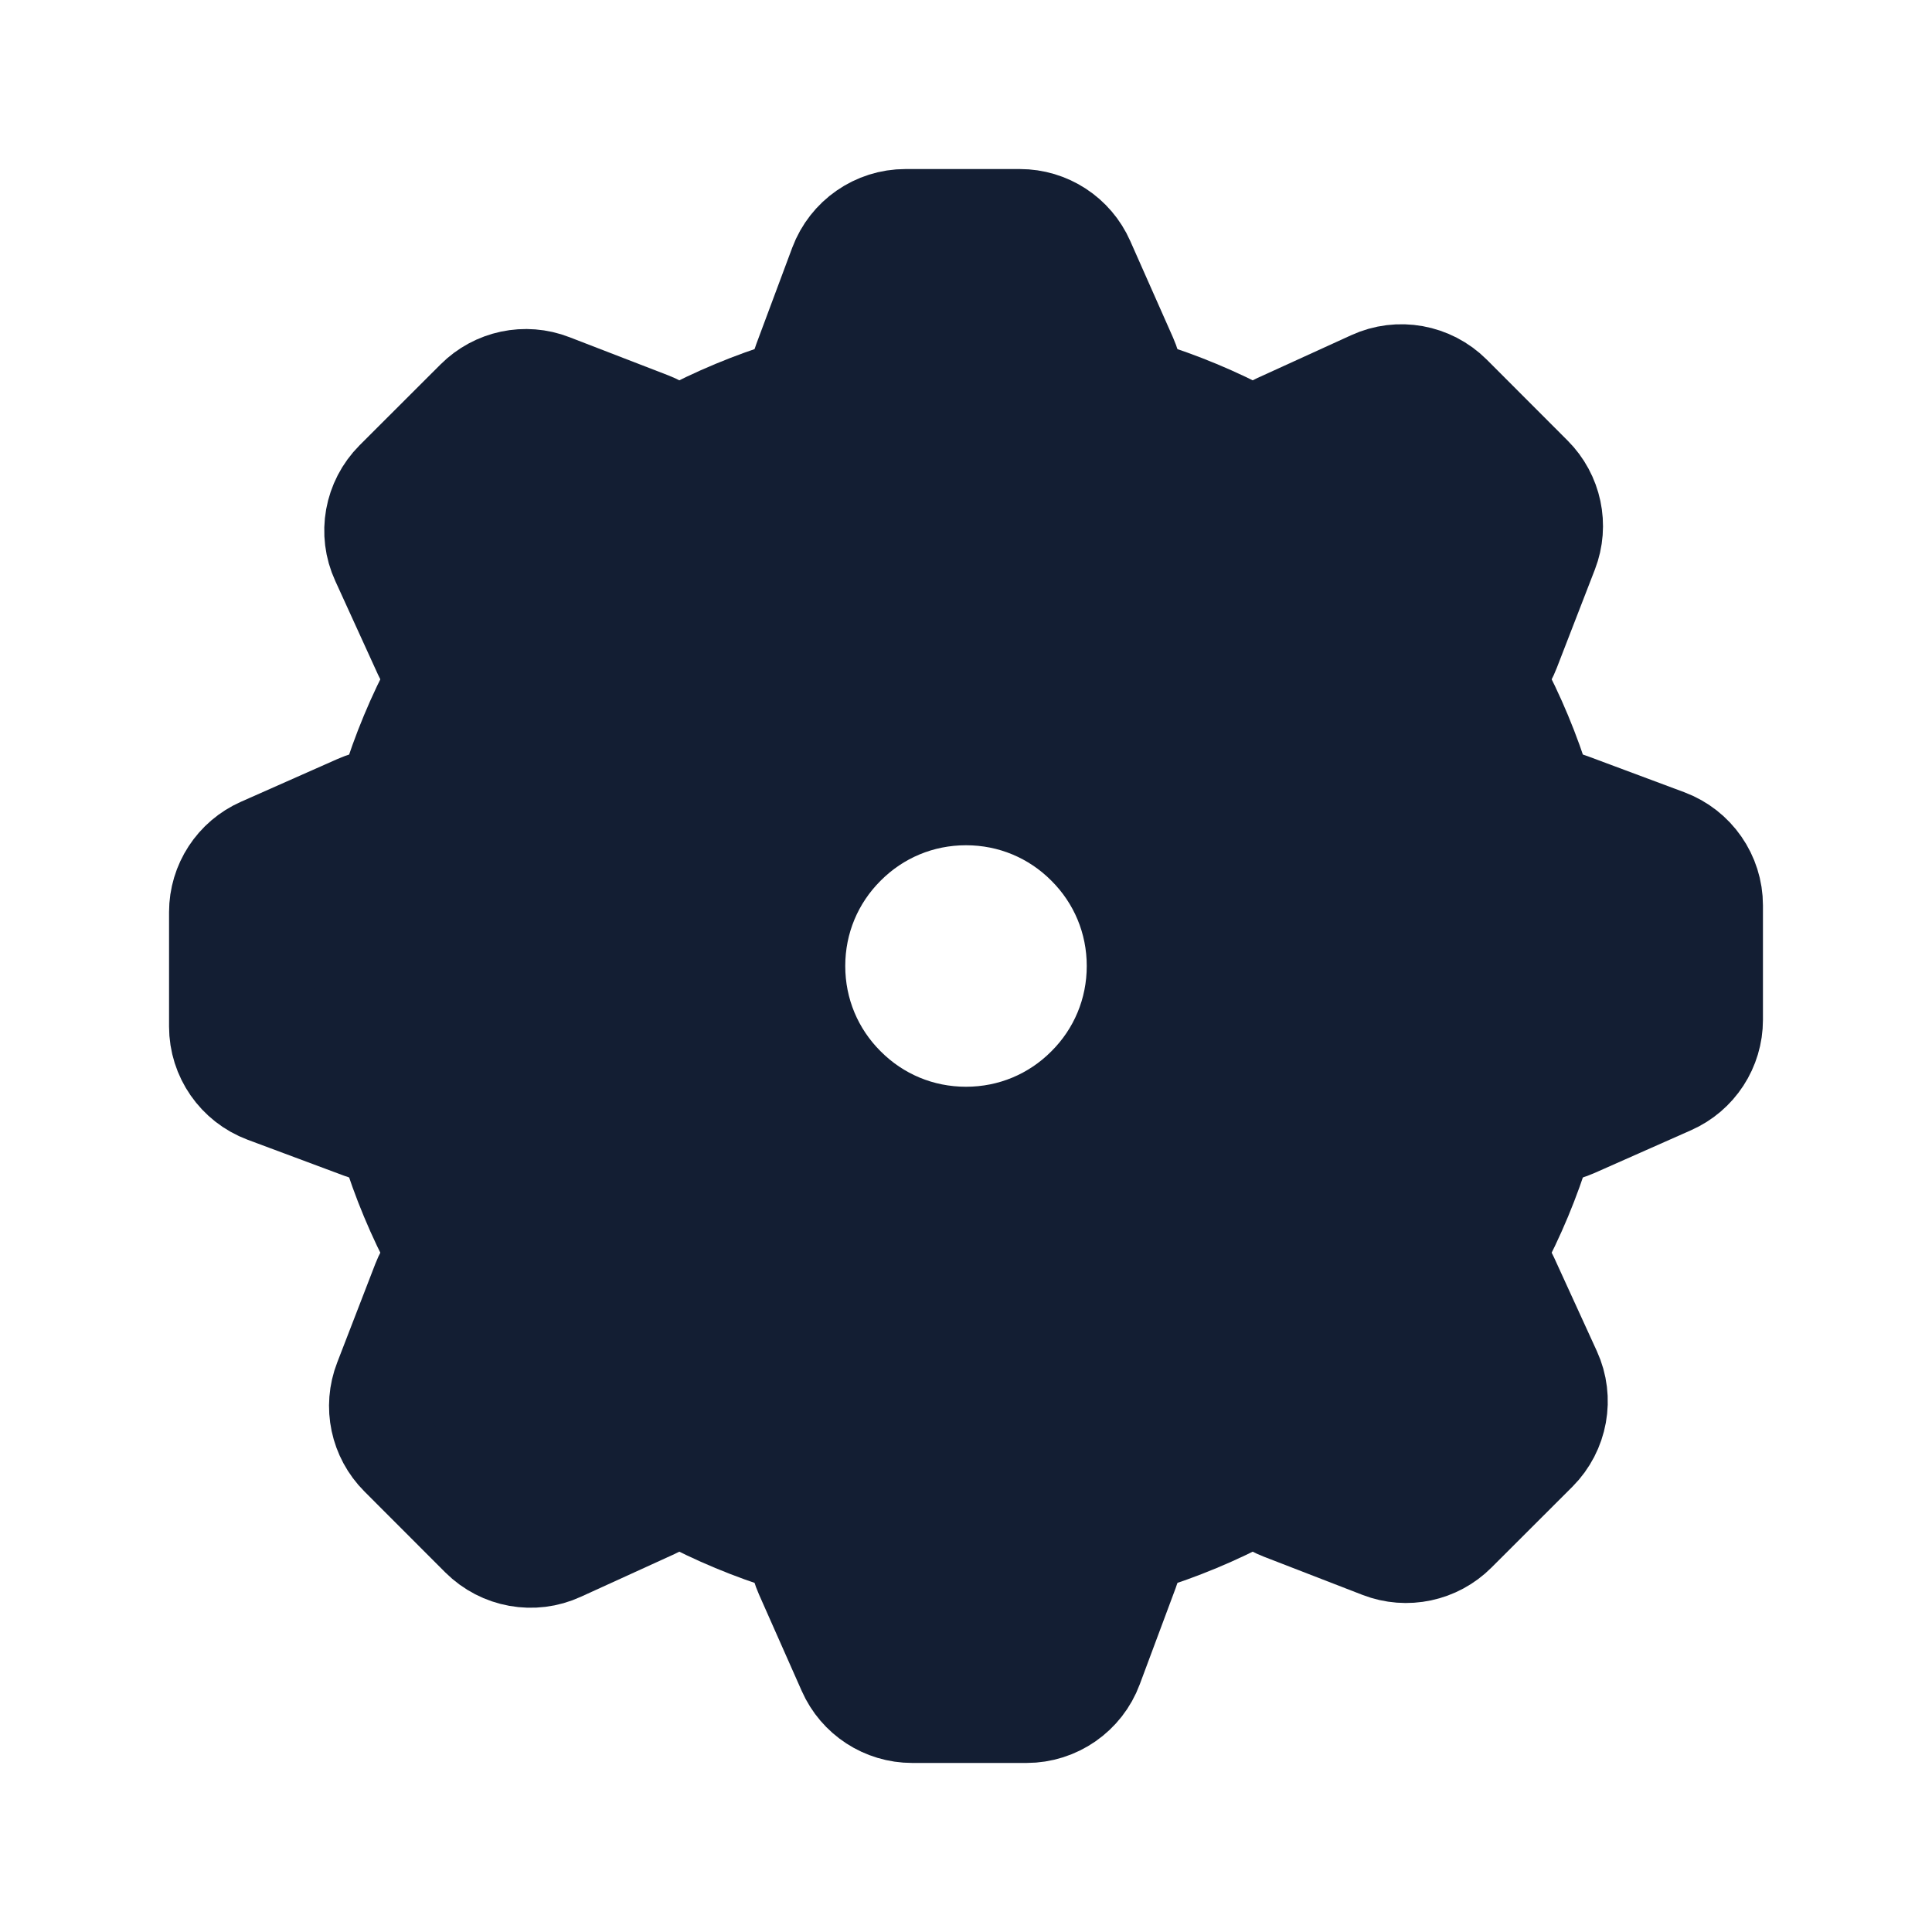
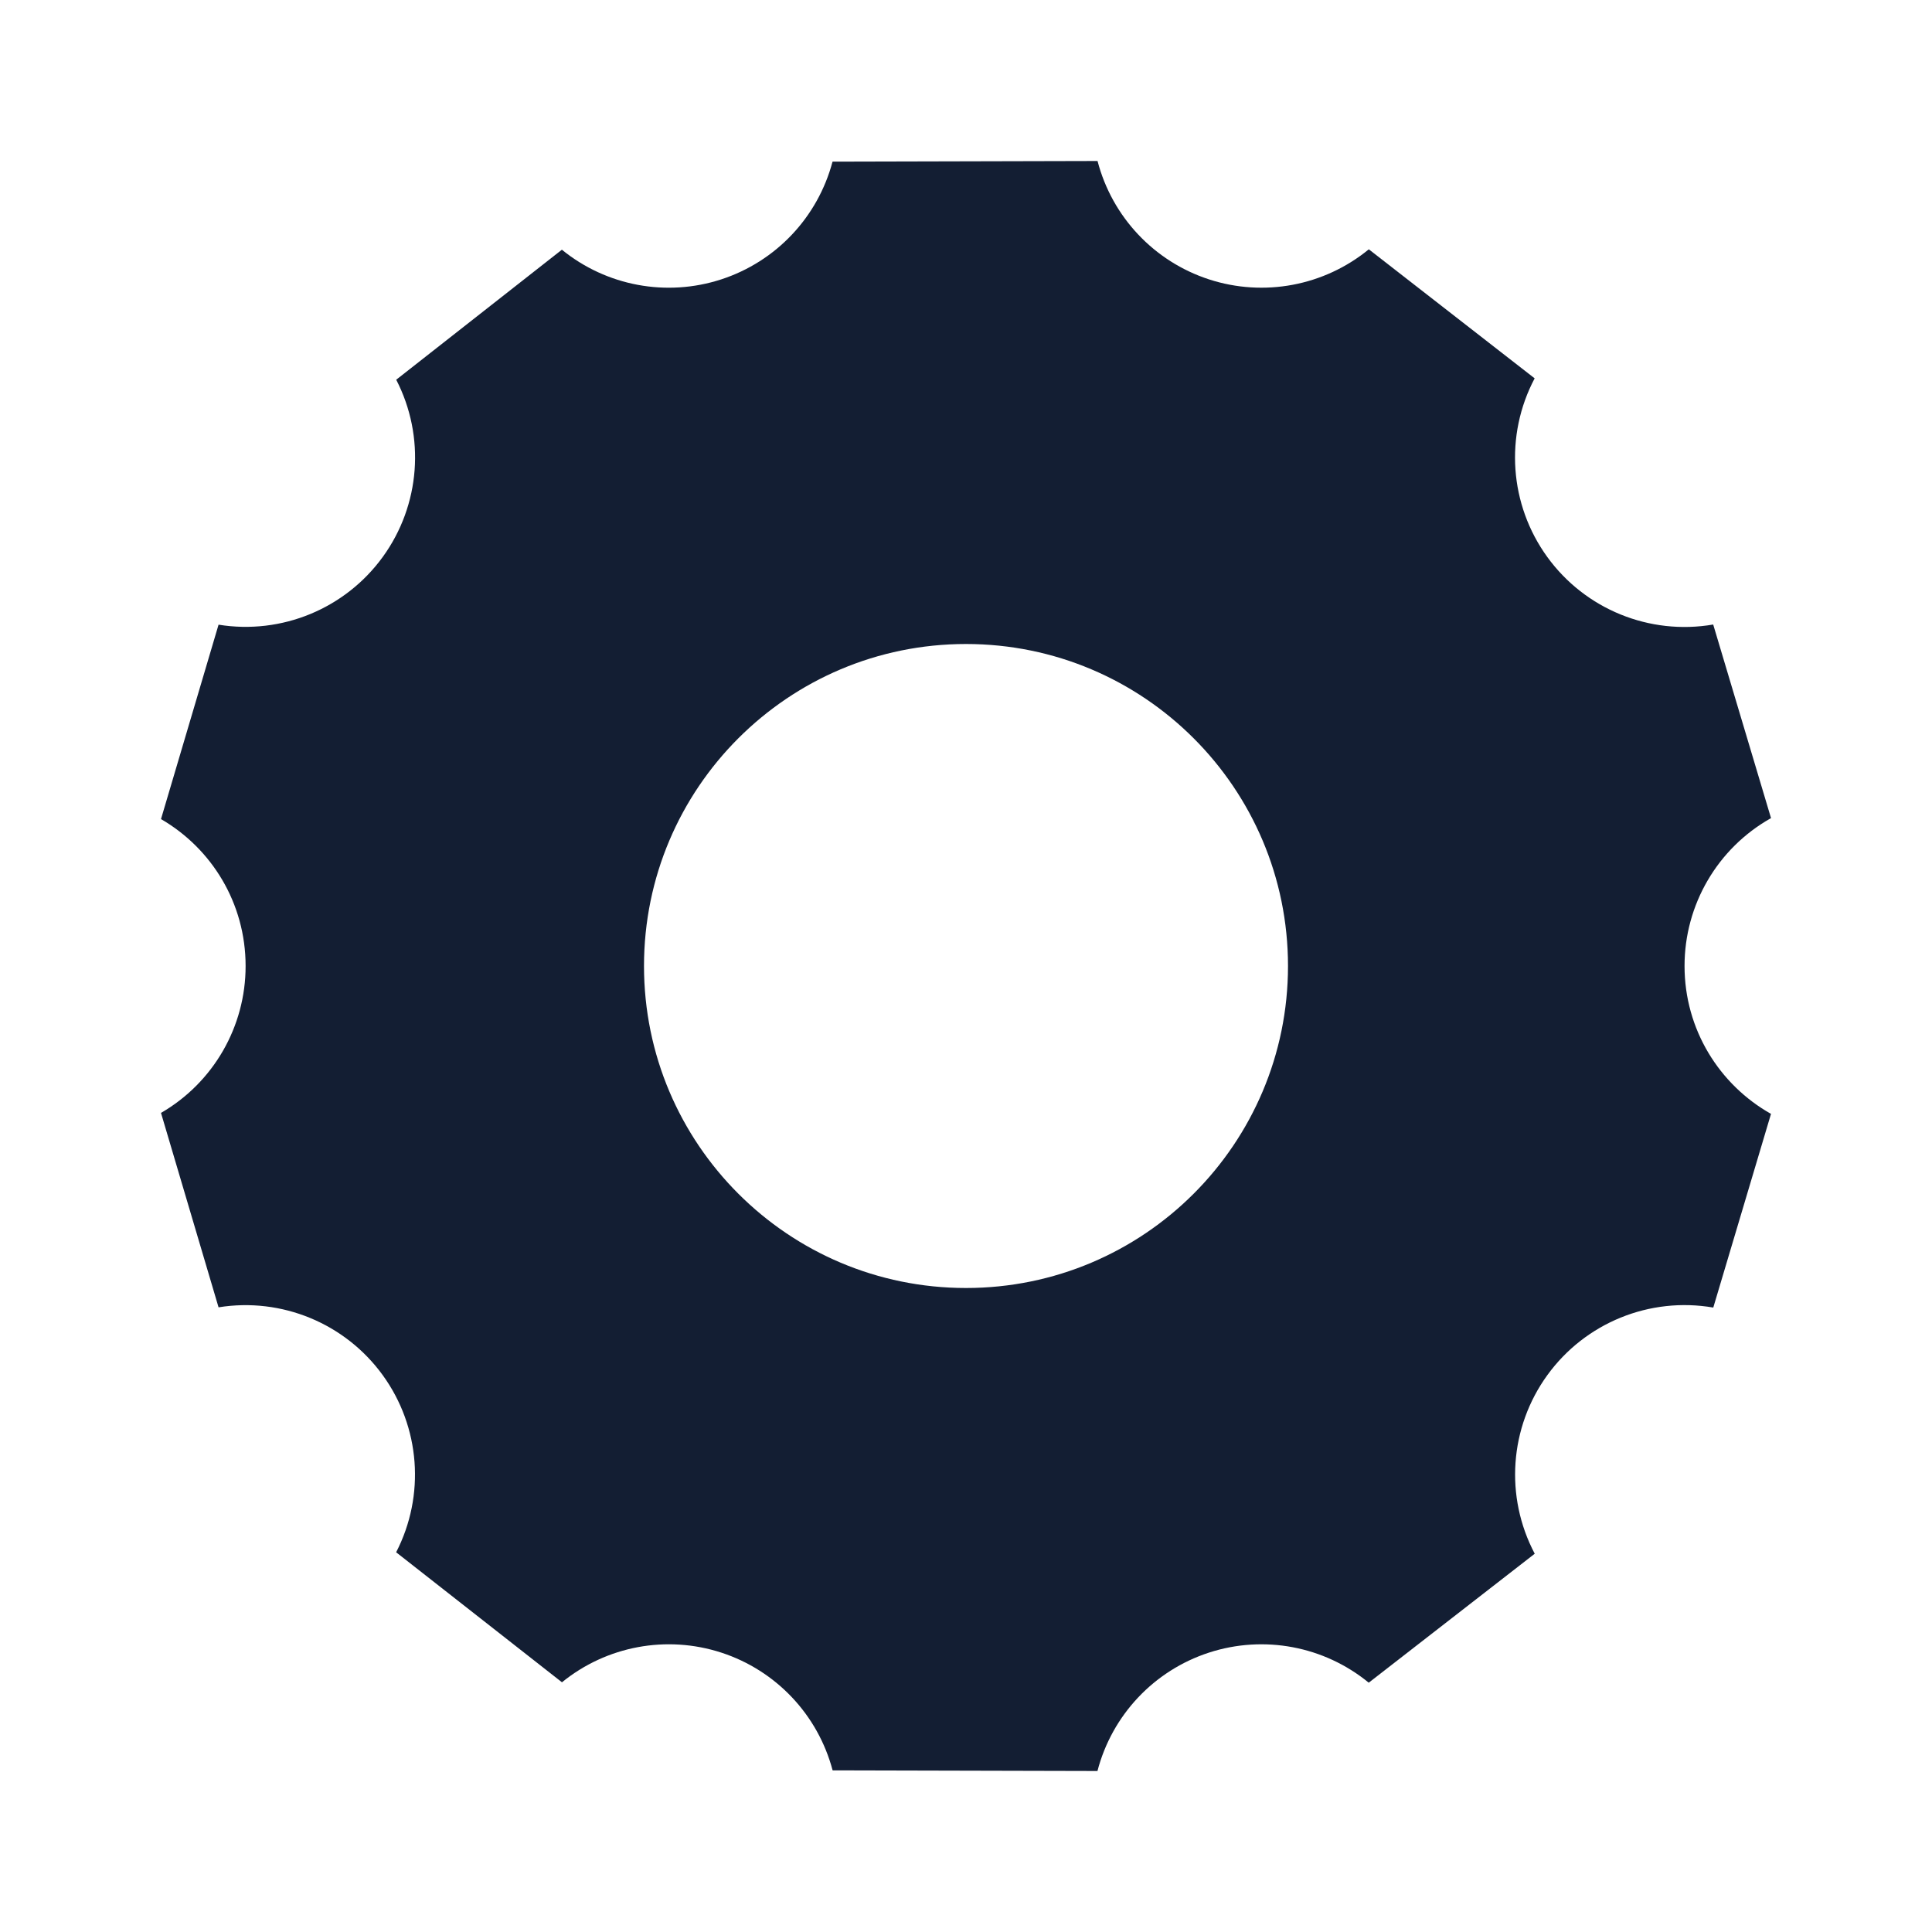
- <svg xmlns="http://www.w3.org/2000/svg" width="800px" height="800px" viewBox="0 0 20 20" fill="none" stroke="#131E33">
+ <svg xmlns="http://www.w3.org/2000/svg" fill="#131E33" width="800px" height="800px" viewBox="-2 -2 24 24" preserveAspectRatio="xMinYMin" class="jam jam-cog-f">
  <g id="SVGRepo_bgCarrier" stroke-width="0" />
  <g id="SVGRepo_tracerCarrier" stroke-linecap="round" stroke-linejoin="round" />
  <g id="SVGRepo_iconCarrier">
-     <path d="M10.558 2.25C10.854 2.25 11.123 2.425 11.243 2.697L11.686 3.697C11.905 4.192 11.542 4.75 11 4.75L9 4.75C8.477 4.75 8.115 4.228 8.297 3.738L8.67 2.738C8.78 2.445 9.06 2.25 9.373 2.25H10.558Z" fill="#131E33" />
-     <path d="M9.443 17.75C9.146 17.75 8.877 17.575 8.757 17.303L8.314 16.303C8.095 15.808 8.458 15.25 9 15.25H11C11.523 15.25 11.886 15.772 11.703 16.262L11.33 17.262C11.221 17.555 10.94 17.75 10.627 17.75H9.443Z" fill="#131E33" />
-     <path d="M17.75 10.557C17.75 10.854 17.575 11.123 17.303 11.243L16.303 11.686C15.808 11.905 15.25 11.542 15.25 11V9C15.25 8.477 15.772 8.114 16.262 8.297L17.262 8.67C17.555 8.78 17.75 9.06 17.75 9.373V10.557Z" fill="#131E33" />
-     <path d="M2.25 9.442C2.25 9.146 2.425 8.877 2.697 8.757L3.697 8.314C4.192 8.095 4.75 8.458 4.75 9V11C4.75 11.523 4.228 11.886 3.738 11.703L2.738 11.33C2.445 11.22 2.25 10.94 2.25 10.627V9.442Z" fill="#131E33" />
-     <path d="M15.874 4.914C16.084 5.124 16.151 5.438 16.044 5.715L15.649 6.735C15.454 7.241 14.803 7.378 14.419 6.995L13.005 5.581C12.635 5.211 12.748 4.585 13.224 4.368L14.195 3.925C14.48 3.794 14.815 3.855 15.037 4.076L15.874 4.914Z" fill="#131E33" />
-     <path d="M4.126 15.086C3.916 14.876 3.849 14.562 3.957 14.285L4.351 13.265C4.546 12.759 5.197 12.622 5.581 13.005L6.995 14.419C7.365 14.789 7.252 15.415 6.776 15.632L5.805 16.075C5.521 16.206 5.185 16.145 4.963 15.924L4.126 15.086Z" fill="#131E33" />
-     <path d="M15.086 15.874C14.876 16.084 14.562 16.151 14.285 16.044L13.265 15.649C12.759 15.454 12.622 14.803 13.005 14.419L14.42 13.005C14.789 12.635 15.415 12.748 15.632 13.224L16.076 14.195C16.206 14.479 16.145 14.815 15.924 15.037L15.086 15.874Z" fill="#131E33" />
-     <path d="M4.914 4.126C5.124 3.916 5.438 3.849 5.715 3.957L6.735 4.351C7.241 4.546 7.378 5.197 6.995 5.581L5.581 6.995C5.211 7.365 4.585 7.252 4.368 6.776L3.925 5.805C3.794 5.521 3.855 5.185 4.076 4.963L4.914 4.126Z" fill="#131E33" />
-     <path fill-rule="evenodd" clip-rule="evenodd" d="M5.581 14.419C6.744 15.582 8.322 16.25 10 16.25C11.678 16.25 13.256 15.582 14.419 14.419C15.582 13.256 16.25 11.678 16.25 10C16.25 8.322 15.582 6.744 14.419 5.581C13.256 4.418 11.678 3.75 10 3.75C8.322 3.75 6.744 4.418 5.581 5.581C4.418 6.744 3.75 8.322 3.75 10C3.75 11.678 4.418 13.256 5.581 14.419ZM11.237 11.237C10.91 11.565 10.472 11.75 10 11.75C9.528 11.75 9.09 11.565 8.763 11.237C8.435 10.91 8.25 10.472 8.25 10C8.25 9.528 8.435 9.09 8.763 8.763C9.09 8.435 9.528 8.25 10 8.25C10.472 8.25 10.91 8.435 11.237 8.763C11.565 9.09 11.75 9.528 11.75 10C11.75 10.472 11.565 10.91 11.237 11.237Z" fill="#131E33" />
+     <path d="M20 8.163A2.106 2.106 0 0 0 18.926 10c0 .789.433 1.476 1.074 1.837l-.717 2.406a2.105 2.105 0 0 0-2.218 3.058l-2.062 1.602A2.104 2.104 0 0 0 11.633 20l-3.29-.008a2.104 2.104 0 0 0-3.362-1.094l-2.06-1.615A2.105 2.105 0 0 0 .715 14.24L0 11.825A2.106 2.106 0 0 0 1.051 10C1.051 9.22.63 8.54 0 8.175L.715 5.76a2.105 2.105 0 0 0 2.207-3.043L4.98 1.102A2.104 2.104 0 0 0 8.342.008L11.634 0a2.104 2.104 0 0 0 3.37 1.097L17.064 2.7a2.105 2.105 0 0 0 2.218 3.058L20 8.162zM10 14a4 4 0 1 0 0-8 4 4 0 0 0 0 8z" />
  </g>
</svg>
